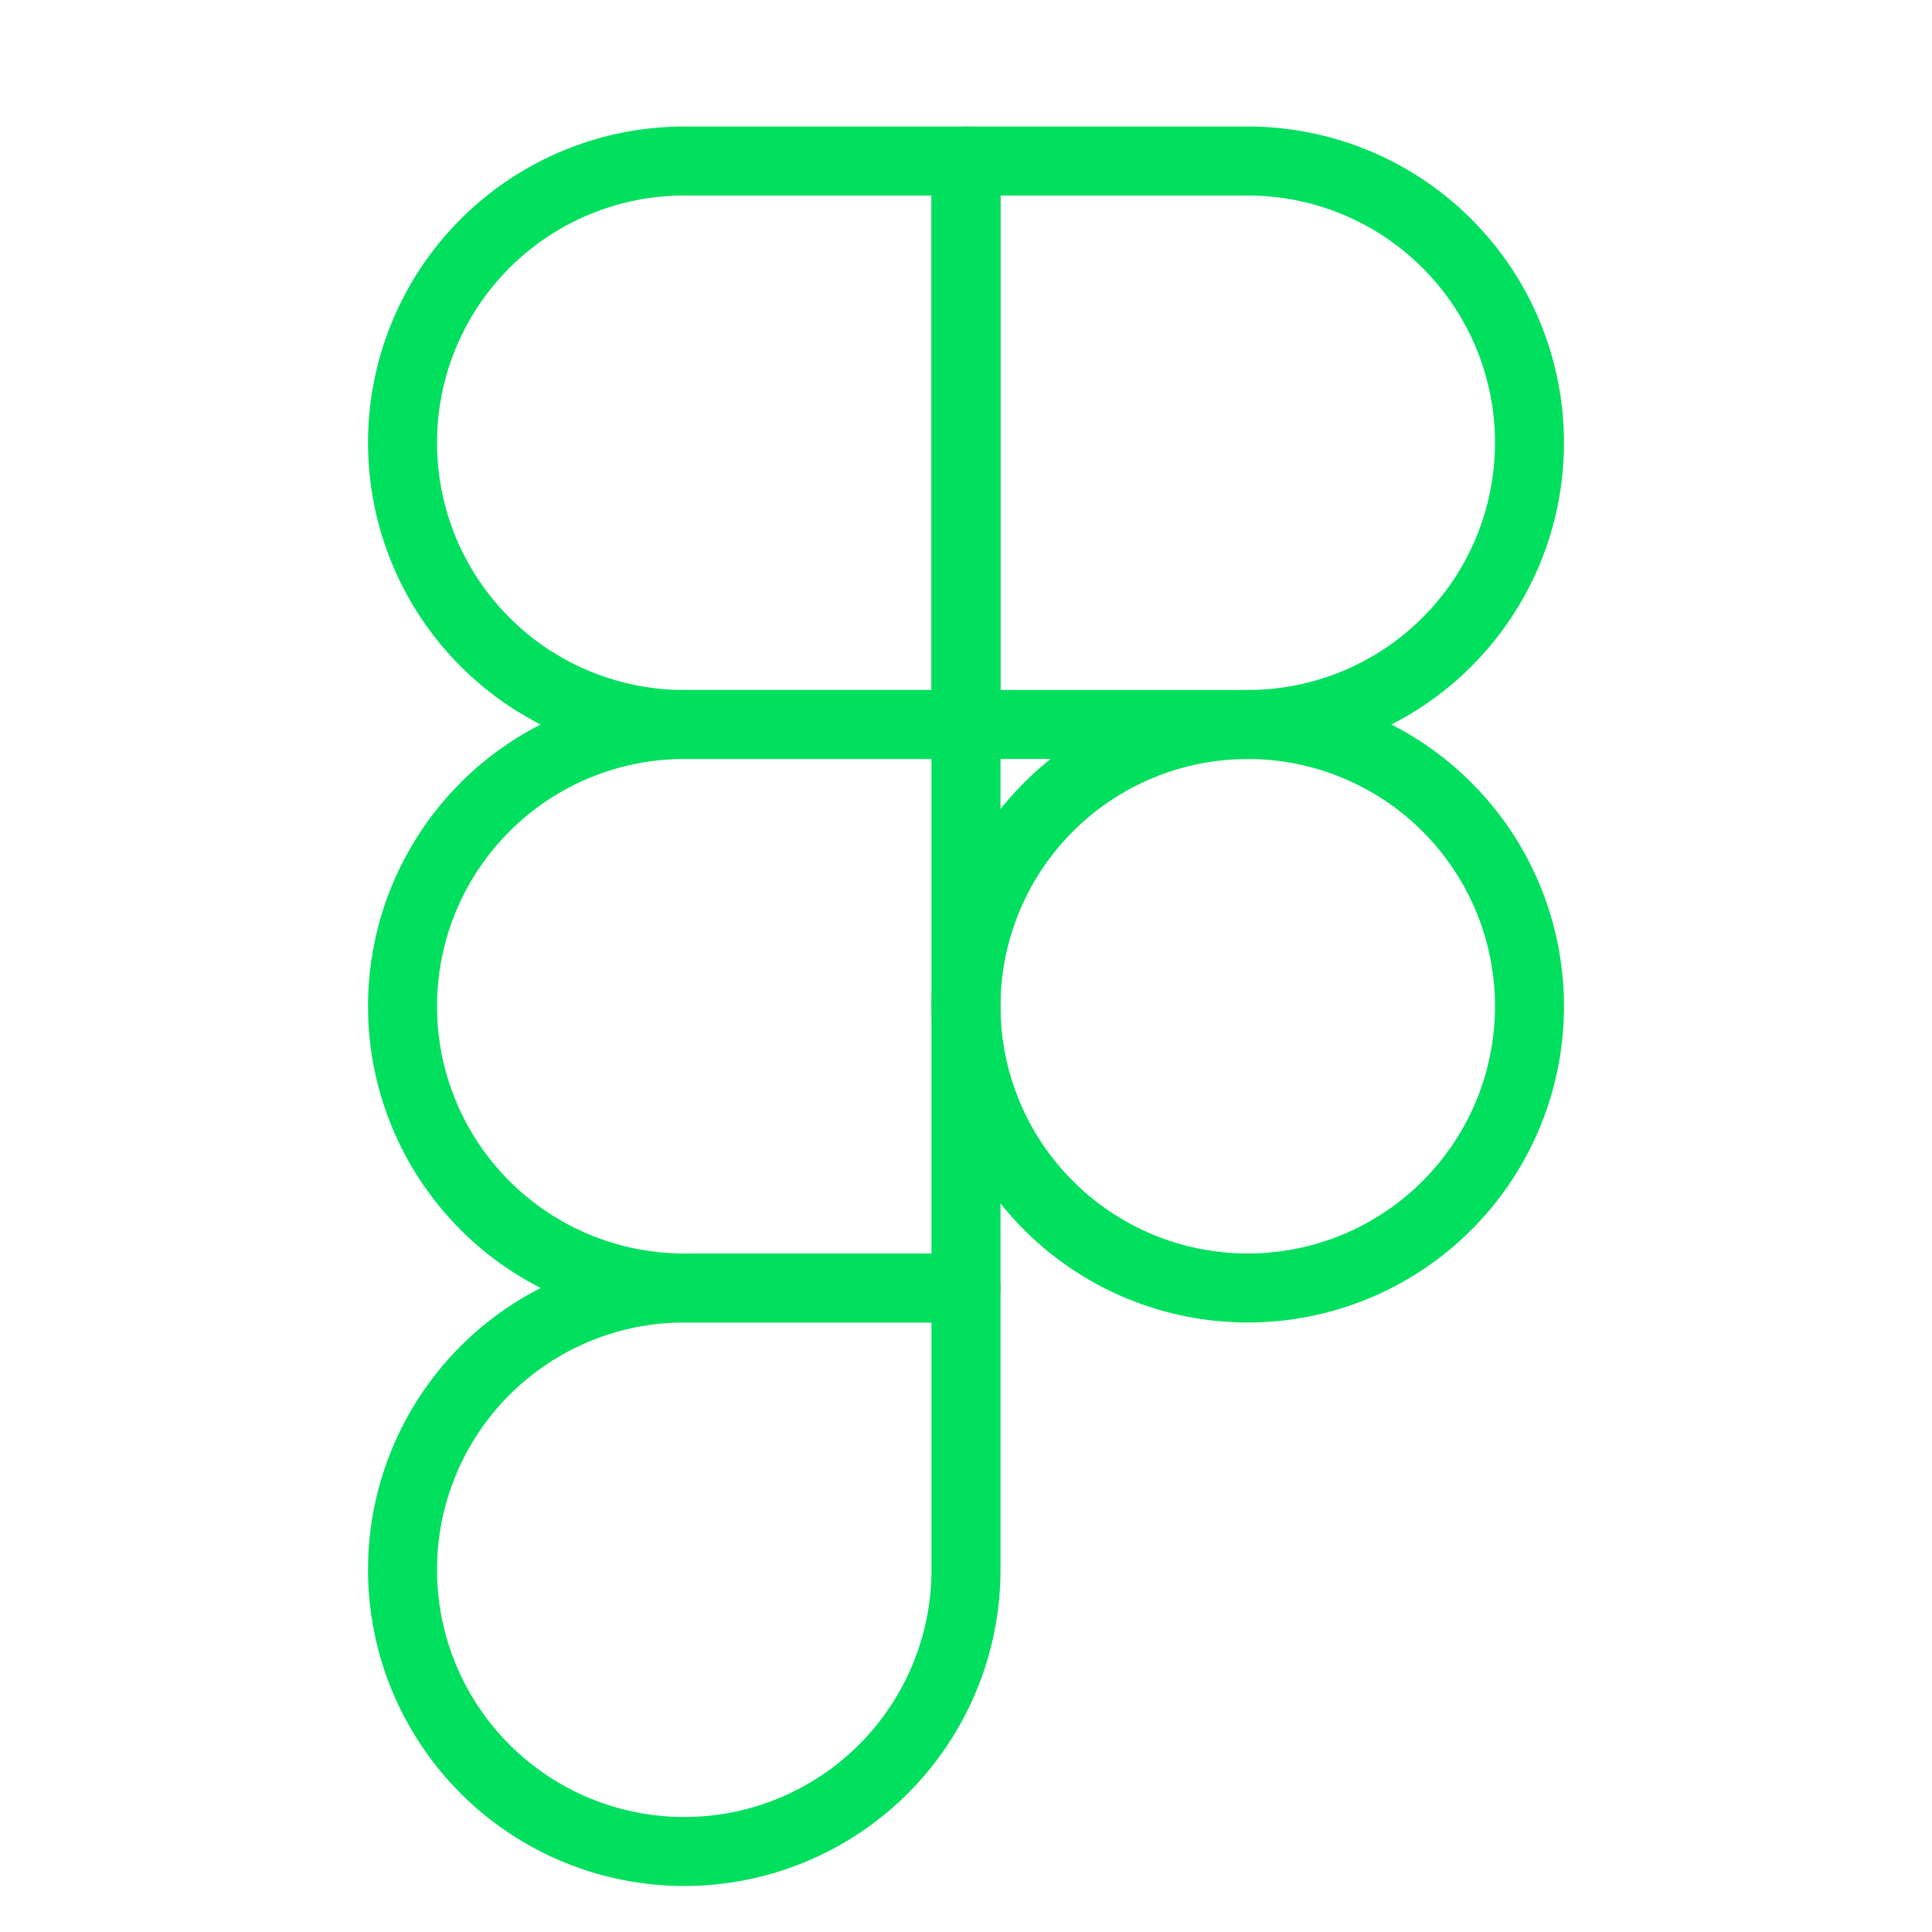
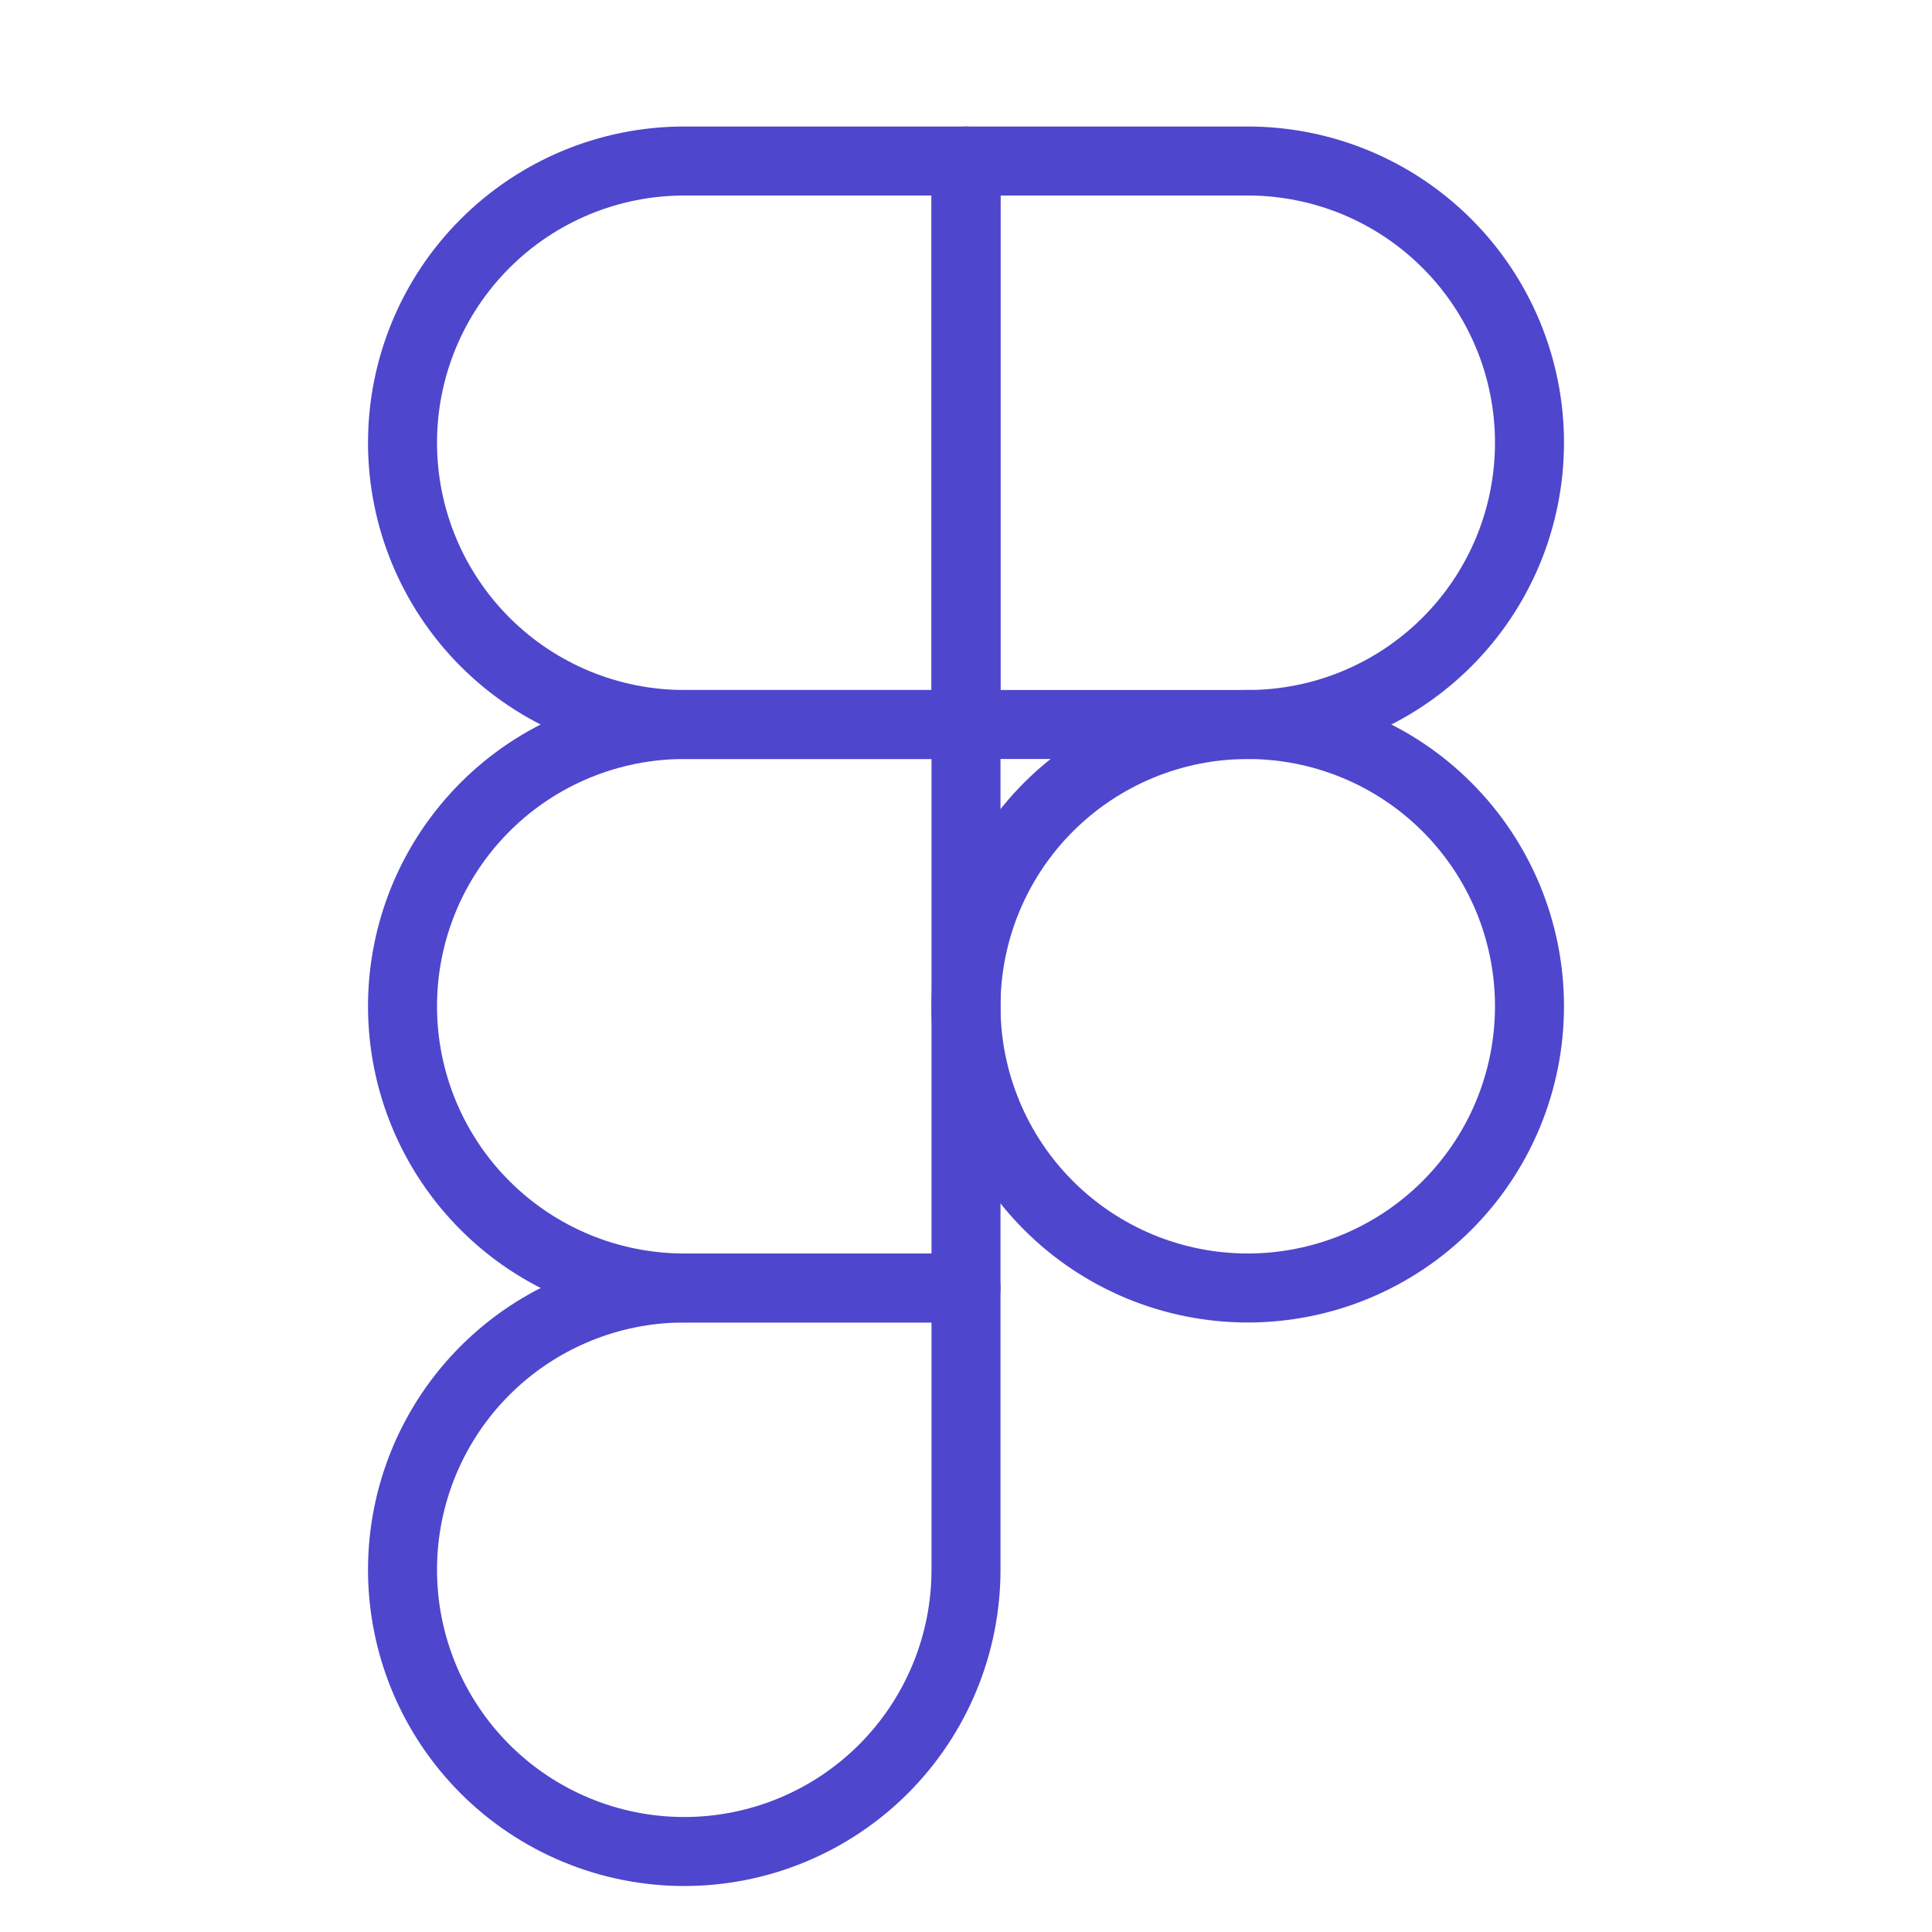
<svg xmlns="http://www.w3.org/2000/svg" width="56" height="56" viewBox="0 0 56 56" fill="none">
-   <path d="M11.667 12.833C11.667 10.667 12.527 8.59 14.059 7.059C15.59 5.527 17.668 4.667 19.833 4.667H28V21H19.833C17.668 21 15.59 20.14 14.059 18.608C12.527 17.076 11.667 14.999 11.667 12.833Z" stroke="#00DF5E" stroke-width="2" stroke-linecap="round" stroke-linejoin="round" />
-   <path d="M28 4.667H36.167C37.239 4.667 38.301 4.878 39.292 5.288C40.283 5.699 41.183 6.3 41.941 7.059C42.7 7.817 43.301 8.717 43.712 9.708C44.122 10.699 44.333 11.761 44.333 12.833C44.333 13.906 44.122 14.968 43.712 15.959C43.301 16.949 42.7 17.85 41.941 18.608C41.183 19.366 40.283 19.968 39.292 20.378C38.301 20.789 37.239 21 36.167 21H28V4.667Z" stroke="#00DF5E" stroke-width="2" stroke-linecap="round" stroke-linejoin="round" />
-   <path d="M28 29.167C28 28.094 28.211 27.032 28.622 26.041C29.032 25.051 29.634 24.15 30.392 23.392C31.15 22.634 32.051 22.032 33.041 21.622C34.032 21.211 35.094 21 36.167 21C37.239 21 38.301 21.211 39.292 21.622C40.283 22.032 41.183 22.634 41.941 23.392C42.7 24.15 43.301 25.051 43.712 26.041C44.122 27.032 44.333 28.094 44.333 29.167C44.333 30.239 44.122 31.301 43.712 32.292C43.301 33.283 42.7 34.183 41.941 34.941C41.183 35.7 40.283 36.301 39.292 36.712C38.301 37.122 37.239 37.333 36.167 37.333C35.094 37.333 34.032 37.122 33.041 36.712C32.051 36.301 31.15 35.7 30.392 34.941C29.634 34.183 29.032 33.283 28.622 32.292C28.211 31.301 28 30.239 28 29.167V29.167Z" stroke="#00DF5E" stroke-width="2" stroke-linecap="round" stroke-linejoin="round" />
-   <path d="M11.667 45.5C11.667 43.334 12.527 41.257 14.059 39.725C15.59 38.194 17.668 37.333 19.833 37.333H28V45.5C28 47.666 27.14 49.743 25.608 51.275C24.077 52.806 21.999 53.667 19.833 53.667C17.668 53.667 15.59 52.806 14.059 51.275C12.527 49.743 11.667 47.666 11.667 45.5Z" stroke="#00DF5E" stroke-width="2" stroke-linecap="round" stroke-linejoin="round" />
-   <path d="M11.667 29.167C11.667 27.001 12.527 24.924 14.059 23.392C15.59 21.86 17.668 21 19.833 21H28V37.333H19.833C17.668 37.333 15.59 36.473 14.059 34.941C12.527 33.41 11.667 31.333 11.667 29.167Z" stroke="#00DF5E" stroke-width="2" stroke-linecap="round" stroke-linejoin="round" />
+   <path d="M11.667 12.833C11.667 10.667 12.527 8.59 14.059 7.059C15.59 5.527 17.668 4.667 19.833 4.667H28V21H19.833C17.668 21 15.59 20.14 14.059 18.608C12.527 17.076 11.667 14.999 11.667 12.833Z" stroke="#4e46cd" stroke-width="2" stroke-linecap="round" stroke-linejoin="round" />
+   <path d="M28 4.667H36.167C37.239 4.667 38.301 4.878 39.292 5.288C40.283 5.699 41.183 6.3 41.941 7.059C42.7 7.817 43.301 8.717 43.712 9.708C44.122 10.699 44.333 11.761 44.333 12.833C44.333 13.906 44.122 14.968 43.712 15.959C43.301 16.949 42.7 17.85 41.941 18.608C41.183 19.366 40.283 19.968 39.292 20.378C38.301 20.789 37.239 21 36.167 21H28V4.667Z" stroke="#4e46cd" stroke-width="2" stroke-linecap="round" stroke-linejoin="round" />
+   <path d="M28 29.167C28 28.094 28.211 27.032 28.622 26.041C29.032 25.051 29.634 24.15 30.392 23.392C31.15 22.634 32.051 22.032 33.041 21.622C34.032 21.211 35.094 21 36.167 21C37.239 21 38.301 21.211 39.292 21.622C40.283 22.032 41.183 22.634 41.941 23.392C42.7 24.15 43.301 25.051 43.712 26.041C44.122 27.032 44.333 28.094 44.333 29.167C44.333 30.239 44.122 31.301 43.712 32.292C43.301 33.283 42.7 34.183 41.941 34.941C41.183 35.7 40.283 36.301 39.292 36.712C38.301 37.122 37.239 37.333 36.167 37.333C35.094 37.333 34.032 37.122 33.041 36.712C32.051 36.301 31.15 35.7 30.392 34.941C29.634 34.183 29.032 33.283 28.622 32.292C28.211 31.301 28 30.239 28 29.167V29.167Z" stroke="#4e46cd" stroke-width="2" stroke-linecap="round" stroke-linejoin="round" />
+   <path d="M11.667 45.5C11.667 43.334 12.527 41.257 14.059 39.725C15.59 38.194 17.668 37.333 19.833 37.333H28V45.5C28 47.666 27.14 49.743 25.608 51.275C24.077 52.806 21.999 53.667 19.833 53.667C17.668 53.667 15.59 52.806 14.059 51.275C12.527 49.743 11.667 47.666 11.667 45.5Z" stroke="#4e46cd" stroke-width="2" stroke-linecap="round" stroke-linejoin="round" />
+   <path d="M11.667 29.167C11.667 27.001 12.527 24.924 14.059 23.392C15.59 21.86 17.668 21 19.833 21H28V37.333H19.833C17.668 37.333 15.59 36.473 14.059 34.941C12.527 33.41 11.667 31.333 11.667 29.167Z" stroke="#4e46cd" stroke-width="2" stroke-linecap="round" stroke-linejoin="round" />
</svg>
